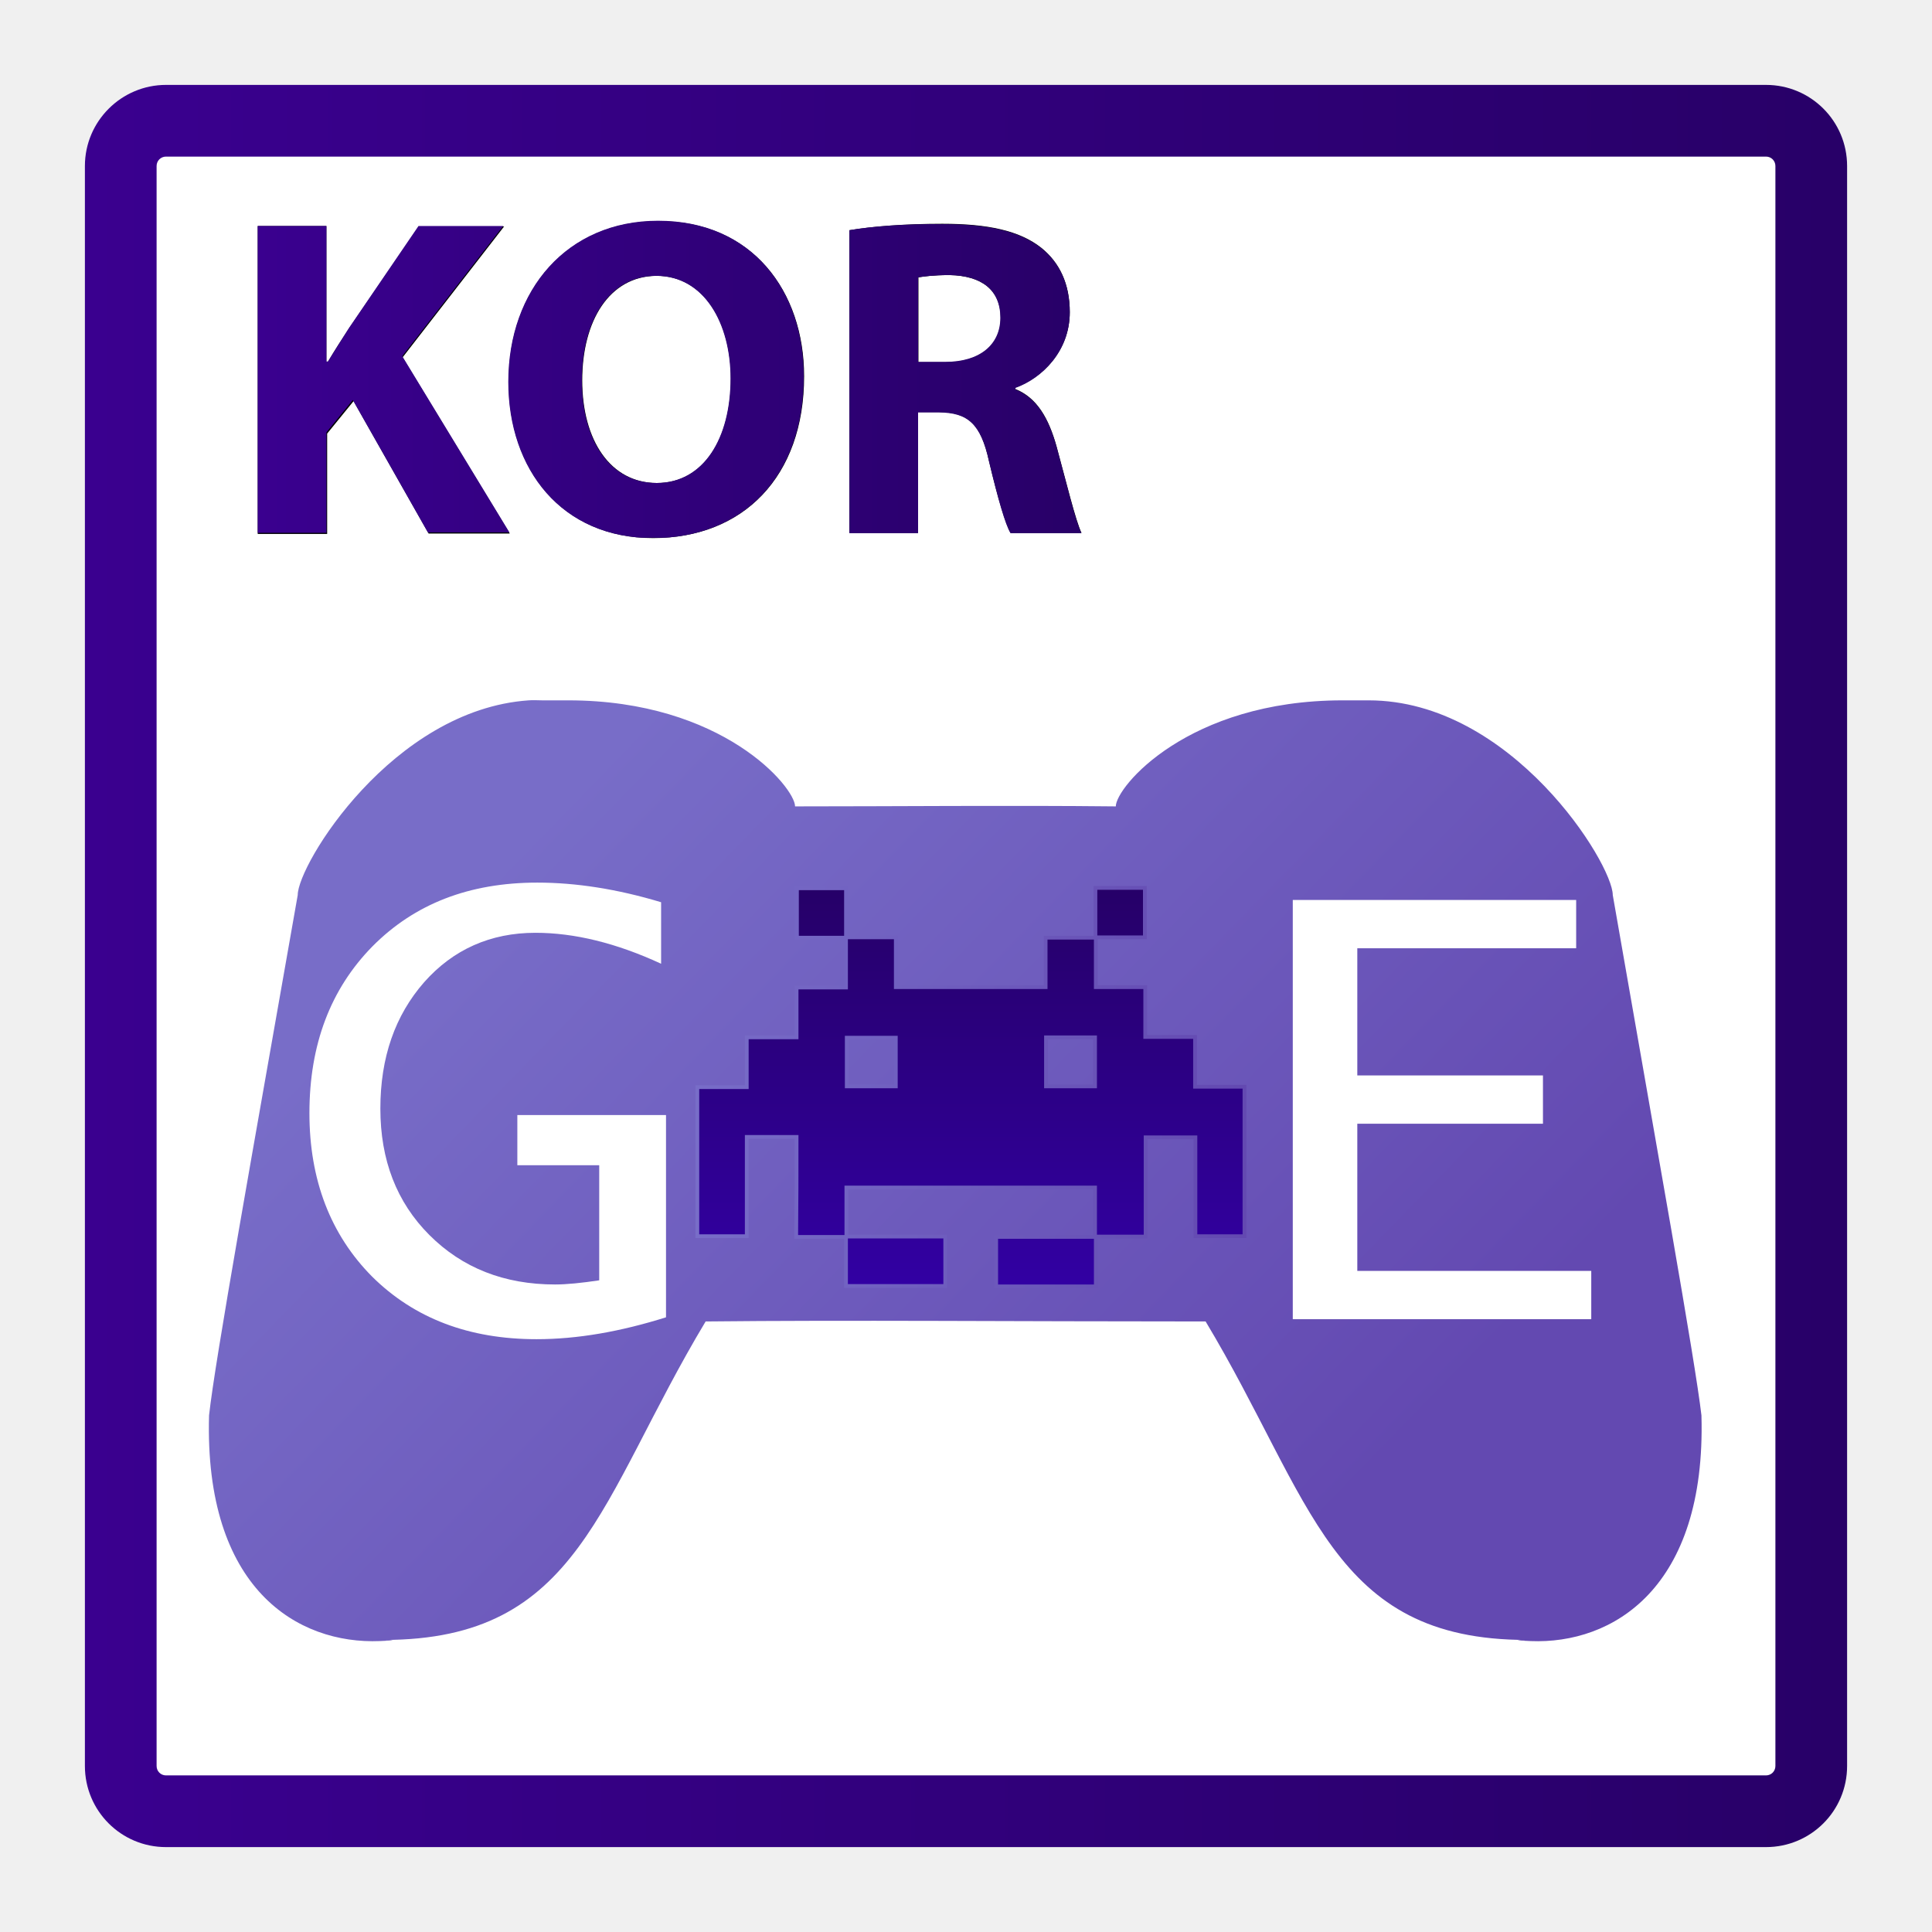
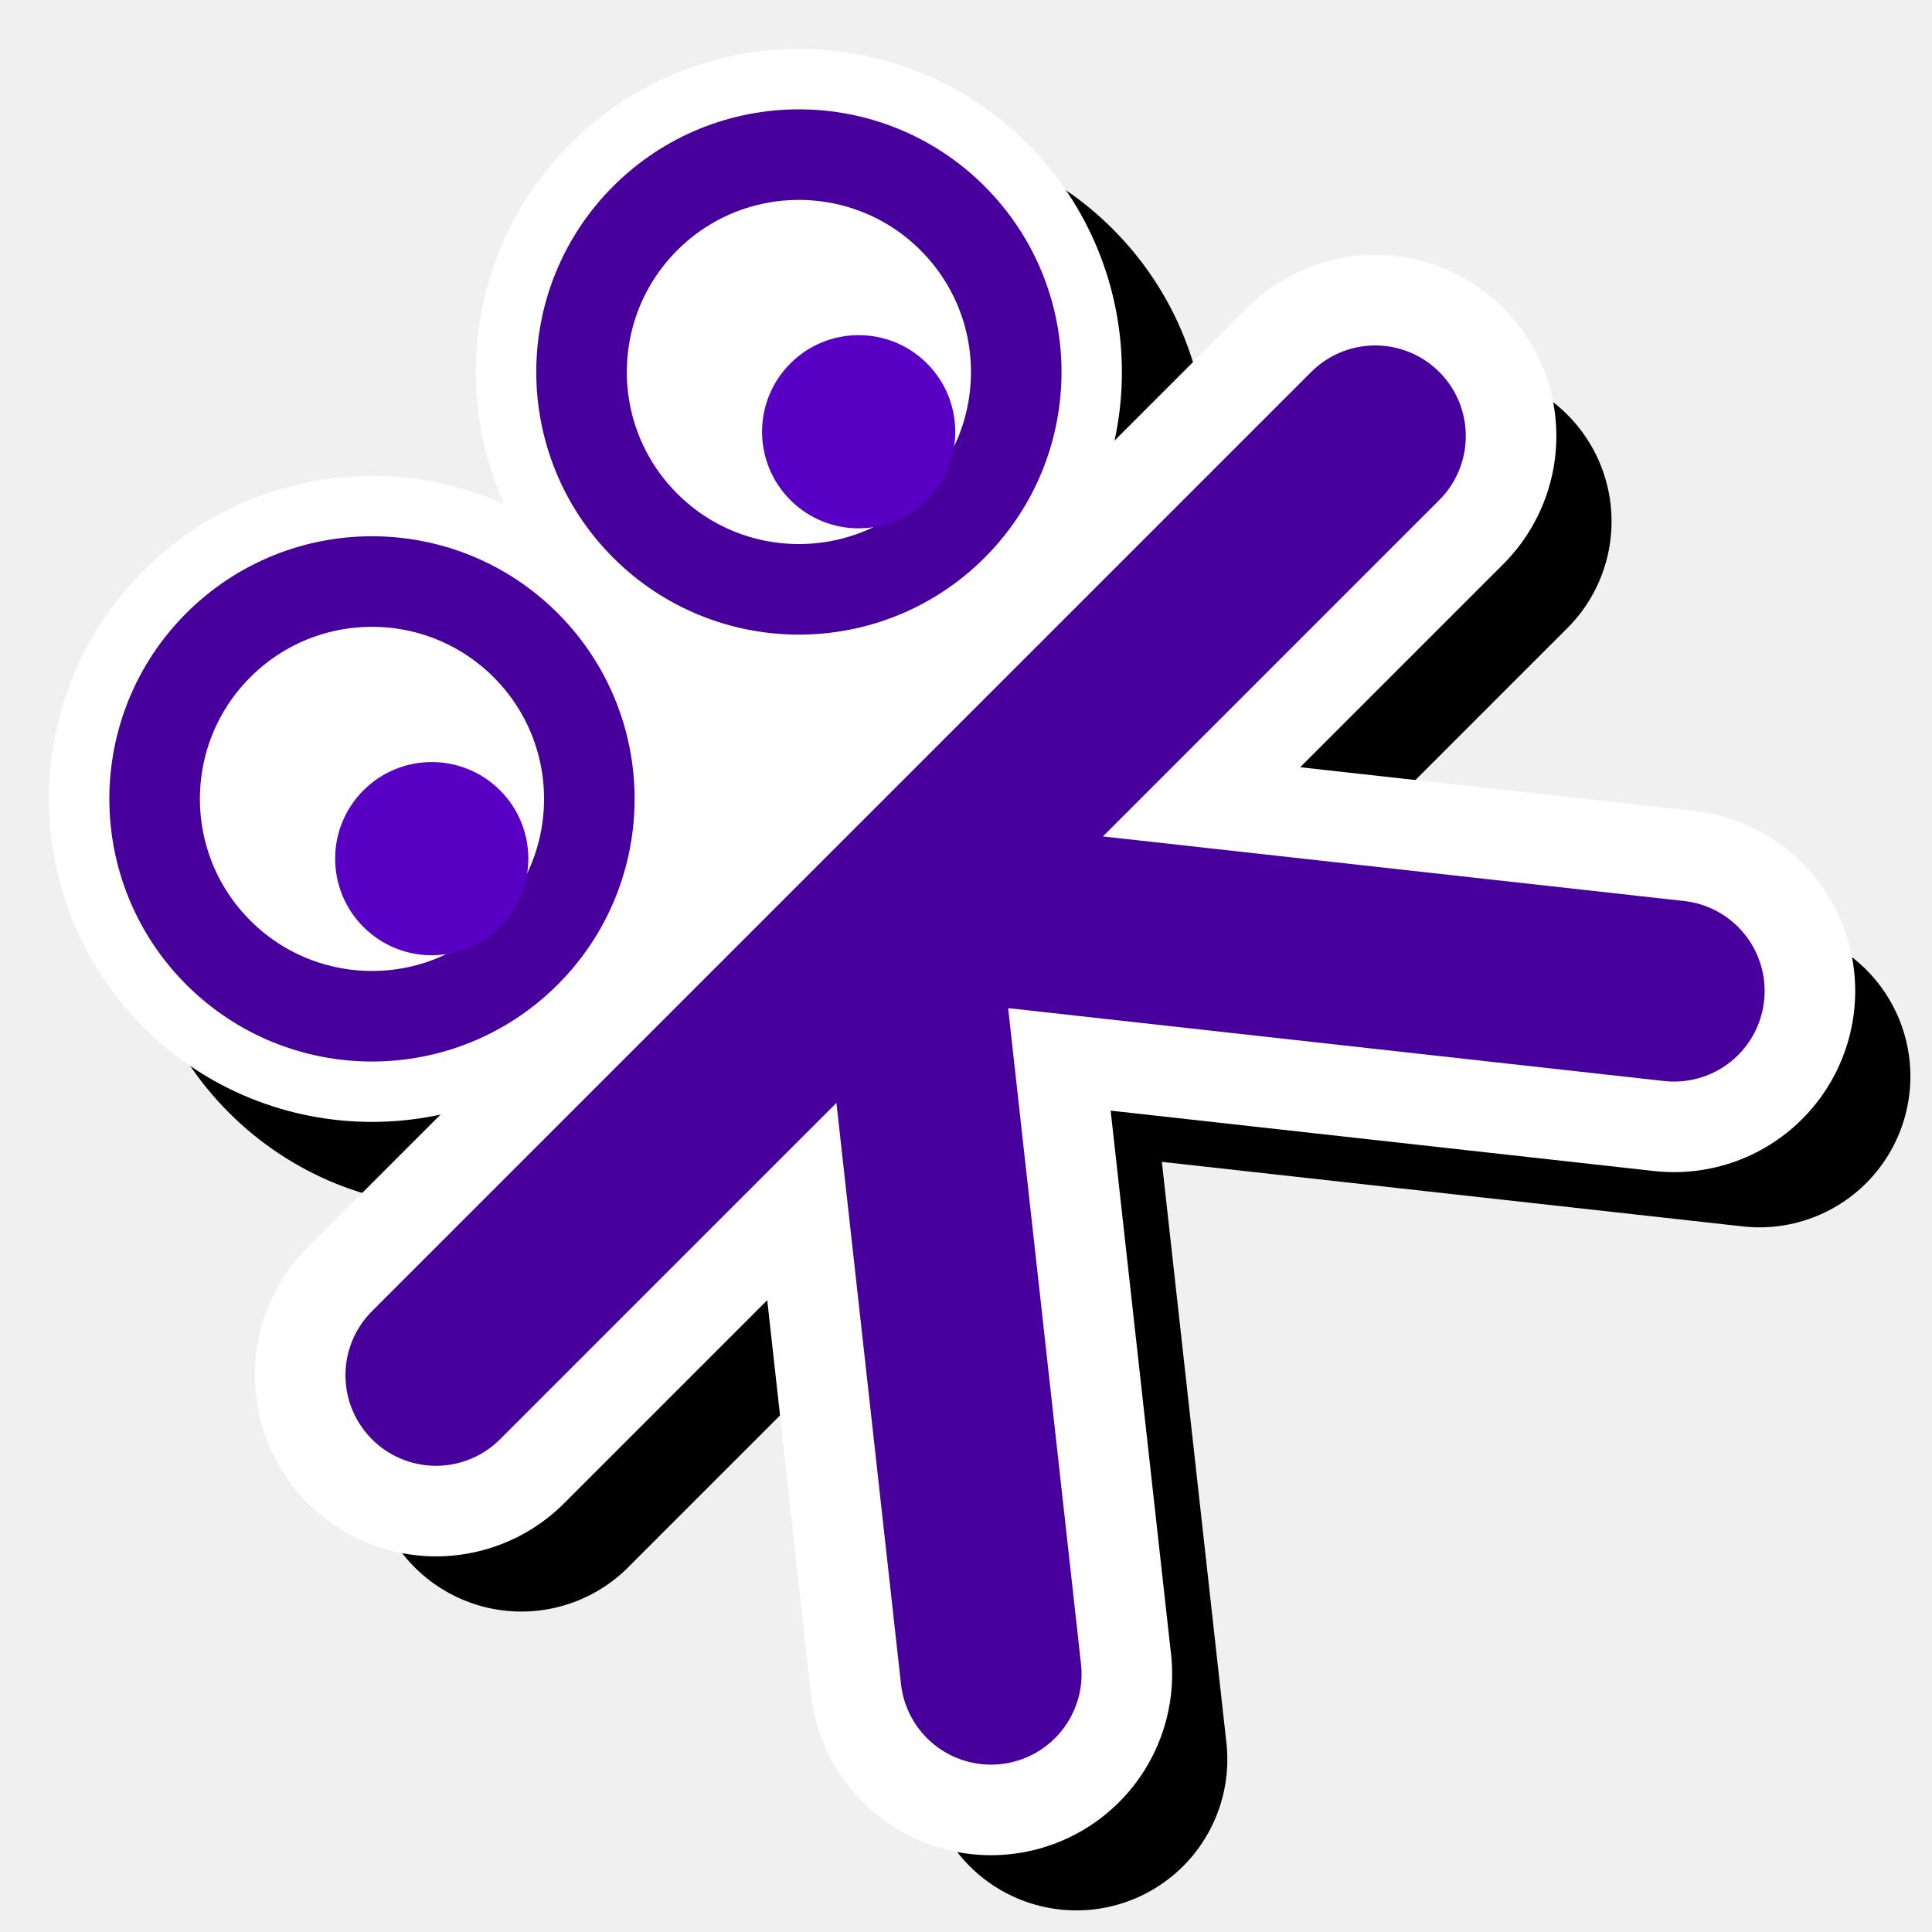
- <svg xmlns="http://www.w3.org/2000/svg" xmlns:xlink="http://www.w3.org/1999/xlink" enable-background="new 0 0 512 512" viewBox="0 0 512 512">
-   <clipPath id="a">
-     <path d="m0 0h512v512h-512z" />
-   </clipPath>
-   <clipPath id="b">
-     <path d="m0 0h512v512h-512z" />
-   </clipPath>
-   <linearGradient id="c">
-     <stop offset="0" stop-color="#3a008f" />
-     <stop offset="1" stop-color="#280068" />
-   </linearGradient>
-   <linearGradient id="d" gradientTransform="matrix(468 0 0 -468 -318939.125 179840.109)" gradientUnits="userSpaceOnUse" x1="681.54" x2="682.541" xlink:href="#c" y1="383.727" y2="383.727" />
-   <clipPath id="e">
-     <path d="m110.9 59.9-18.4 27c-1.8 2.9-3.7 5.8-5.6 8.9h-.4v-36h-18.2v81.4h18.2v-26.6l7-8.6 19.9 35.1h21.6l-28.4-46.7 26.9-34.7h-22.6z" />
-   </clipPath>
-   <linearGradient id="f" gradientTransform="matrix(218.2192 0 0 -218.2192 -148292.828 83769.125)" gradientUnits="userSpaceOnUse" x1="679.872" x2="680.872" xlink:href="#c" y1="383.415" y2="383.415" />
-   <clipPath id="g">
-     <path d="m154.2 100.8c0-15.8 7.2-27.7 19.7-27.7 12.7 0 19.7 12.6 19.7 27.2 0 15.8-7.1 27.7-19.6 27.7-12.4 0-19.8-11.3-19.8-27.2m-19.5.4c0 23.2 14.1 41.4 38.3 41.4 23.8 0 40-16.2 40-42.9 0-22.5-13.6-41.2-38.6-41.2-24.1 0-39.7 18.3-39.7 42.7" />
-   </clipPath>
-   <linearGradient id="h" gradientTransform="matrix(218.2192 0 0 -218.2192 -148292.828 83769.125)" gradientUnits="userSpaceOnUse" x1="679.872" x2="680.873" xlink:href="#c" y1="383.415" y2="383.415" />
-   <clipPath id="i">
-     <path d="m243.3 73.5c1.3-.2 3.9-.6 8.3-.6 8.5.1 13.5 3.9 13.5 11.3 0 7.1-5.4 11.7-14.6 11.7h-7.2zm-18.2-12.5v80.3h18.2v-32h5.6c7.5.1 11 2.9 13.2 13 2.4 10 4.3 16.7 5.7 19h18.8c-1.6-3.1-4.1-13.8-6.6-22.9-2.1-7.5-5.2-12.9-10.9-15.2v-.4c7-2.5 14.4-9.7 14.4-20 0-7.5-2.7-13.2-7.5-17-5.8-4.6-14.2-6.4-26.3-6.4-9.9-.1-18.7.6-24.6 1.6" />
-   </clipPath>
-   <linearGradient id="j" gradientTransform="matrix(218.2192 0 0 -218.2192 -148292.828 83769.125)" gradientUnits="userSpaceOnUse" x1="679.871" x2="680.872" xlink:href="#c" y1="383.417" y2="383.417" />
-   <linearGradient id="k">
-     <stop offset="0" stop-color="#786dc8" />
-     <stop offset="1" stop-color="#6349b1" />
-   </linearGradient>
-   <linearGradient id="l" gradientUnits="userSpaceOnUse" x1="140.483" x2="341.503" xlink:href="#k" y1="219.504" y2="414.523" />
-   <linearGradient id="m" gradientUnits="userSpaceOnUse" x1="257.257" x2="257.257" y1="340.84" y2="235.255">
-     <stop offset="0" stop-color="#3200a3" />
-     <stop offset="1" stop-color="#260068" />
-   </linearGradient>
-   <linearGradient id="n" gradientUnits="userSpaceOnUse" x1="184.19" x2="330.323" xlink:href="#k" y1="288.047" y2="288.047" />
-   <g clip-path="url(#a)">
-     <path clip-path="url(#b)" d="m480 468c0 6.6-5.4 12-12 12h-424c-6.6 0-12-5.4-12-12v-424c0-6.6 5.4-12 12-12h424c6.6 0 12 5.4 12 12z" fill="#fff" />
-     <path clip-path="url(#b)" d="m480 468h9.5c0 11.9-9.6 21.5-21.5 21.5h-424c-11.9 0-21.5-9.6-21.5-21.5v-424c0-11.9 9.7-21.5 21.5-21.5h424c11.9 0 21.5 9.6 21.5 21.5v424h-9.5-9.5v-424c0-1.4-1.1-2.5-2.5-2.5h-424c-1.4 0-2.5 1.1-2.5 2.5v424c0 1.4 1.1 2.5 2.5 2.5h424c1.4 0 2.5-1.1 2.5-2.5z" fill="url(#d)" />
+ <svg xmlns="http://www.w3.org/2000/svg" clip-rule="evenodd" fill-rule="evenodd" stroke-linecap="round" stroke-linejoin="round" stroke-miterlimit="1.5" viewBox="0 0 512 512">
+   <g transform="matrix(.565685 -.565685 .565685 .565685 240 240)">
+     <g stroke="#000" transform="translate(0 40)">
+       <circle cx="-100" cy="-150" r="72" stroke-width="70" />
+       <circle cx="100" cy="-150" r="72" stroke-width="70" />
+       <path d="m-220 0h440zm220 0-160 200zm0 0 160 200z" fill="none" stroke-width="100" />
+     </g>
+     <circle cx="-100" cy="-150" fill="#fff" r="72" stroke="#fff" stroke-width="70" />
+     <circle cx="-100" cy="-150" fill="none" r="72" stroke="#47009c" stroke-width="30" />
+     <circle cx="-100" cy="-122" fill="#5800c3" r="32" />
+     <circle cx="100" cy="-150" fill="#fff" r="72" stroke="#fff" stroke-width="70" />
+     <circle cx="100" cy="-150" fill="#fff" r="72" stroke="#47009c" stroke-width="30" />
+     <circle cx="100" cy="-122" fill="#5800c3" r="32" />
+     <path d="m-220 0h440zm220 0-160 200zm0 0 160 200z" fill="none" stroke="#fff" stroke-width="120" />
+     <path d="m169 167 10 75 61-62z" fill="#fff" transform="matrix(.883883 .883883 -.883883 .883883 0 -424.264)" />
+     <path d="m-220 0h440zm220 0-160 200zm0 0 160 200z" fill="none" stroke="#47009c" stroke-width="60" />
  </g>
-   <g clip-path="url(#a)">
-     <path d="m68.3 59.9h18.2v36h.4c1.8-3.1 3.7-6 5.6-8.9l18.5-27h22.6l-26.9 34.7 28.4 46.7h-21.5l-19.9-35.1-7 8.6v26.6h-18.4z" />
-     <path d="m213.1 99.7c0 26.7-16.2 42.9-40 42.9-24.2 0-38.3-18.2-38.3-41.4 0-24.4 15.6-42.6 39.6-42.6 25-.1 38.7 18.7 38.7 41.1zm-58.8 1.1c0 15.9 7.5 27.2 19.8 27.2 12.4 0 19.6-11.8 19.6-27.7 0-14.6-7-27.2-19.7-27.2-12.5.1-19.7 11.9-19.7 27.7z" />
-     <path d="m225.2 61c5.9-1 14.7-1.7 24.5-1.7 12.1 0 20.5 1.8 26.3 6.4 4.8 3.9 7.5 9.5 7.5 17 0 10.4-7.4 17.5-14.4 20v.4c5.7 2.3 8.8 7.7 10.9 15.2 2.5 9.2 5.1 19.8 6.6 22.9h-18.8c-1.3-2.3-3.3-8.9-5.7-19-2.2-10.1-5.7-12.9-13.2-13h-5.6v32h-18.2v-80.2zm18.2 35h7.2c9.2 0 14.6-4.6 14.6-11.7 0-7.5-5.1-11.2-13.5-11.4-4.5 0-7 .4-8.3.6z" />
-   </g>
-   <g clip-path="url(#a)">
-     <path clip-path="url(#e)" d="m68.3 59.9h66.7v81.4h-66.7z" fill="url(#f)" />
-   </g>
-   <g clip-path="url(#a)">
-     <path clip-path="url(#g)" d="m134.7 58.5h78.3v84h-78.3z" fill="url(#h)" />
-   </g>
-   <g clip-path="url(#a)">
-     <path clip-path="url(#i)" d="m225.1 59.3h61.5v82h-61.5z" fill="url(#j)" />
-   </g>
-   <path d="m140.1 185.6c-36.1 2.5-61.2 43.5-61.2 51.6-11.9 67.7-21.9 123.2-23.5 137.9-1.3 46 23.5 60.7 45.3 59.8 5.2-.2 3.3-.3 1-.3 52 0 56.9-37.1 85.3-84.4 37.7-.4 81.3 0 132.5 0 28.4 47.3 33.2 84.4 85.1 84.4-2.3 0-4.2.1 1 .3 21.7.9 46.6-13.9 45.3-59.8-1.7-14.7-11.7-70.2-23.5-137.9 0-8.3-26.8-51.6-64.7-51.6-5.4 0 1.7 0-6.9 0-41 0-60.1 23-60.1 28.1-28.3-.3-57.9 0-85 0 0-5-19.1-28.1-60.1-28.1-8.6 0-1.5 0-6.9 0-1.2 0-2.4-.1-3.6 0z" fill="url(#l)" />
-   <path d="m175.2 239.1v16.3c-11.9-5.5-23-8.2-33.3-8.2-11.9 0-21.8 4.4-29.5 13.1-7.7 8.8-11.6 19.9-11.6 33.5s4.3 24.8 13 33.5 19.8 13.1 33.3 13.1c3.1 0 7-.4 11.7-1.1v-30.5h-21.7v-13.3h39.4v53.6c-12.1 3.8-23.5 5.8-34.3 5.8-17.9 0-32.4-5.5-43.6-16.6-11-11.1-16.6-25.6-16.6-43.3 0-18.2 5.6-32.9 16.7-44.2 11.2-11.3 25.7-16.9 43.7-16.9 10.2 0 21.2 1.7 32.8 5.2z" fill="#fff" />
-   <path d="m342.6 349.6v-111.1h75.1v12.8h-58v33.7h49.2v12.8h-49.2v39h62v12.8z" fill="#fff" />
-   <path clip-rule="evenodd" d="m211.1 301.3c-4.6 0-8.8 0-13.2 0v26.3c-4.5 0-8.8 0-13.1 0 0-13.1 0-26.3 0-39.5h13.1c0-4.5 0-8.8 0-13.2h13.2c0-4.5 0-8.8 0-13.2h13.1c0-4.4 0-8.7 0-13.2-4.3 0-8.6 0-13 0 0-4.5 0-8.7 0-13.1h13v13h13.2v13.2h39.7c0-4.3 0-8.6 0-13.1h13.2c0-4.5 0-8.8 0-13.2h13.1v13.1c-4.3 0-8.6 0-13 0v13.2h13.1v13.2h13.2v13.2h13.1v39.6c-4.3 0-8.5 0-13 0 0-8.7 0-17.4 0-26.2-4.5 0-8.7 0-13.2 0v26.3c-4.5 0-8.7 0-13.2 0v13.2c-8.9 0-17.6 0-26.4 0 0-4.3 0-8.7 0-13.1h26.2c0-4.4 0-8.7 0-13.1-21.9 0-43.8 0-65.9 0v13h26.2v13.1c-8.7 0-17.4 0-26.3 0 0-4.3 0-8.6 0-13-4.5 0-8.7 0-13.2 0 .1-8.9.1-17.6.1-26.5zm26.3-26.3c-4.5 0-8.8 0-13 0v12.9h13c0-4.4 0-8.6 0-12.9zm39.8 12.9h13c0-4.4 0-8.7 0-13-4.4 0-8.6 0-13 0z" fill="url(#m)" fill-rule="evenodd" stroke="url(#n)" />
</svg>
